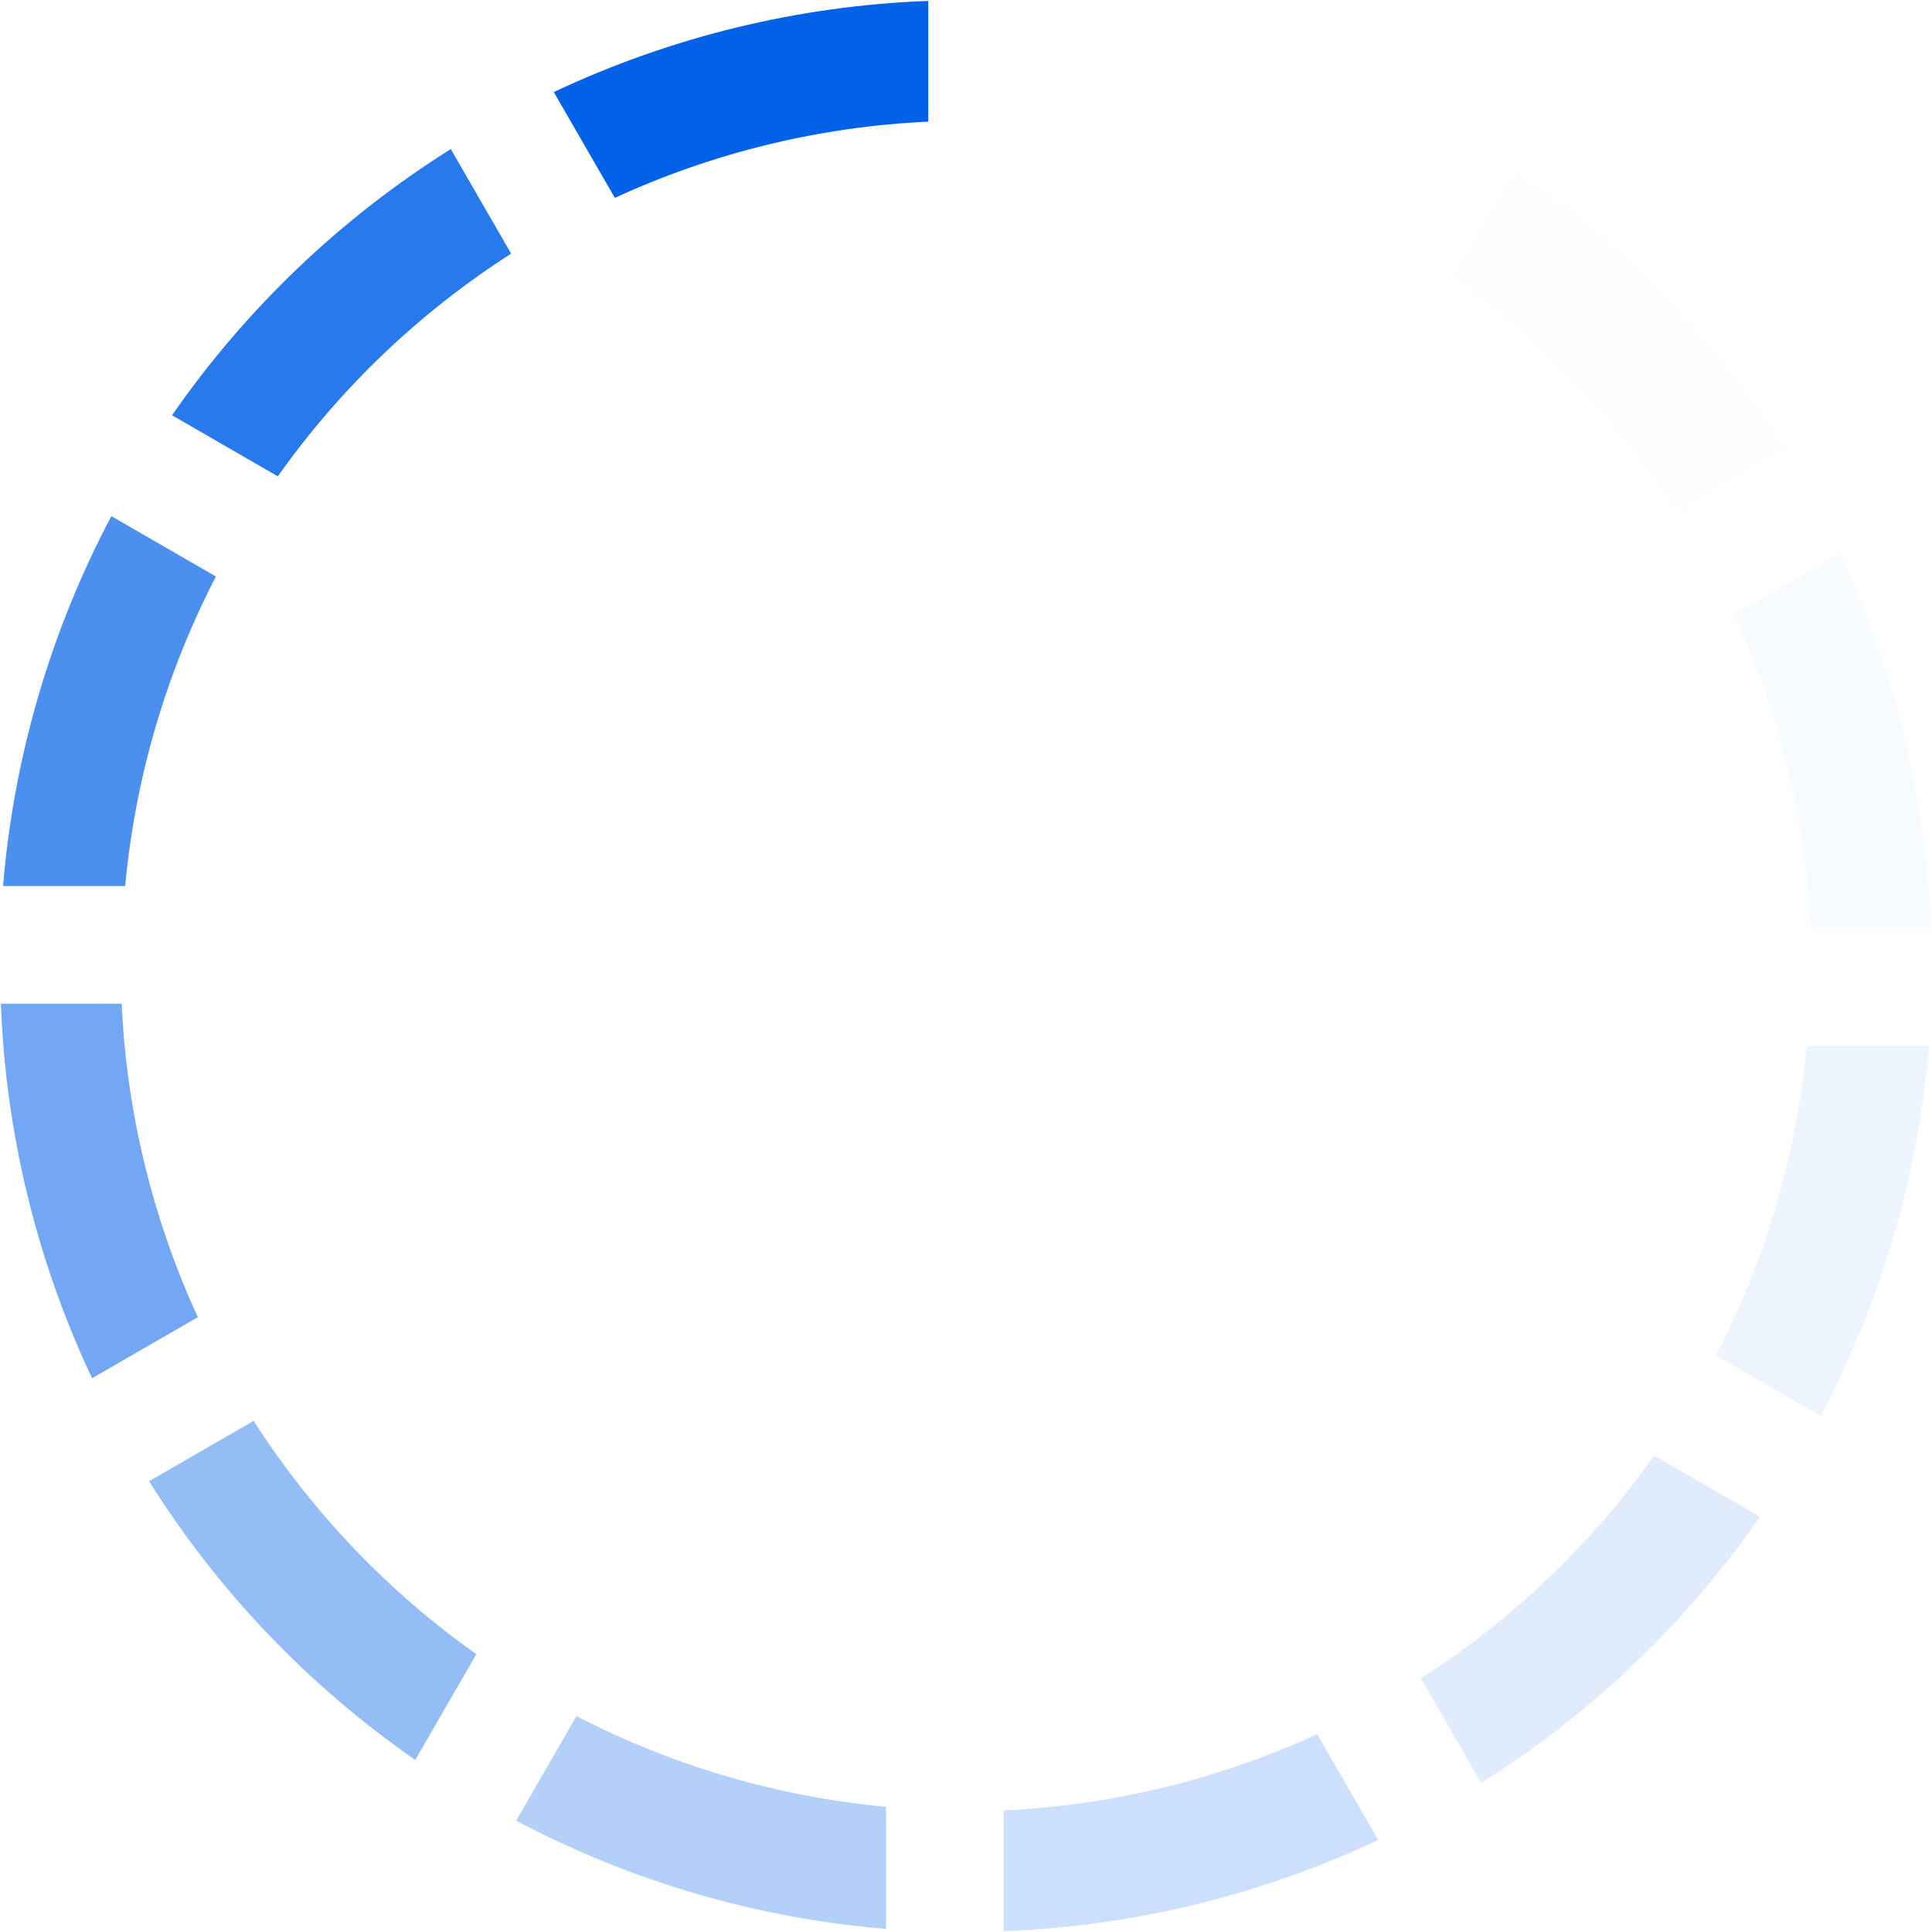
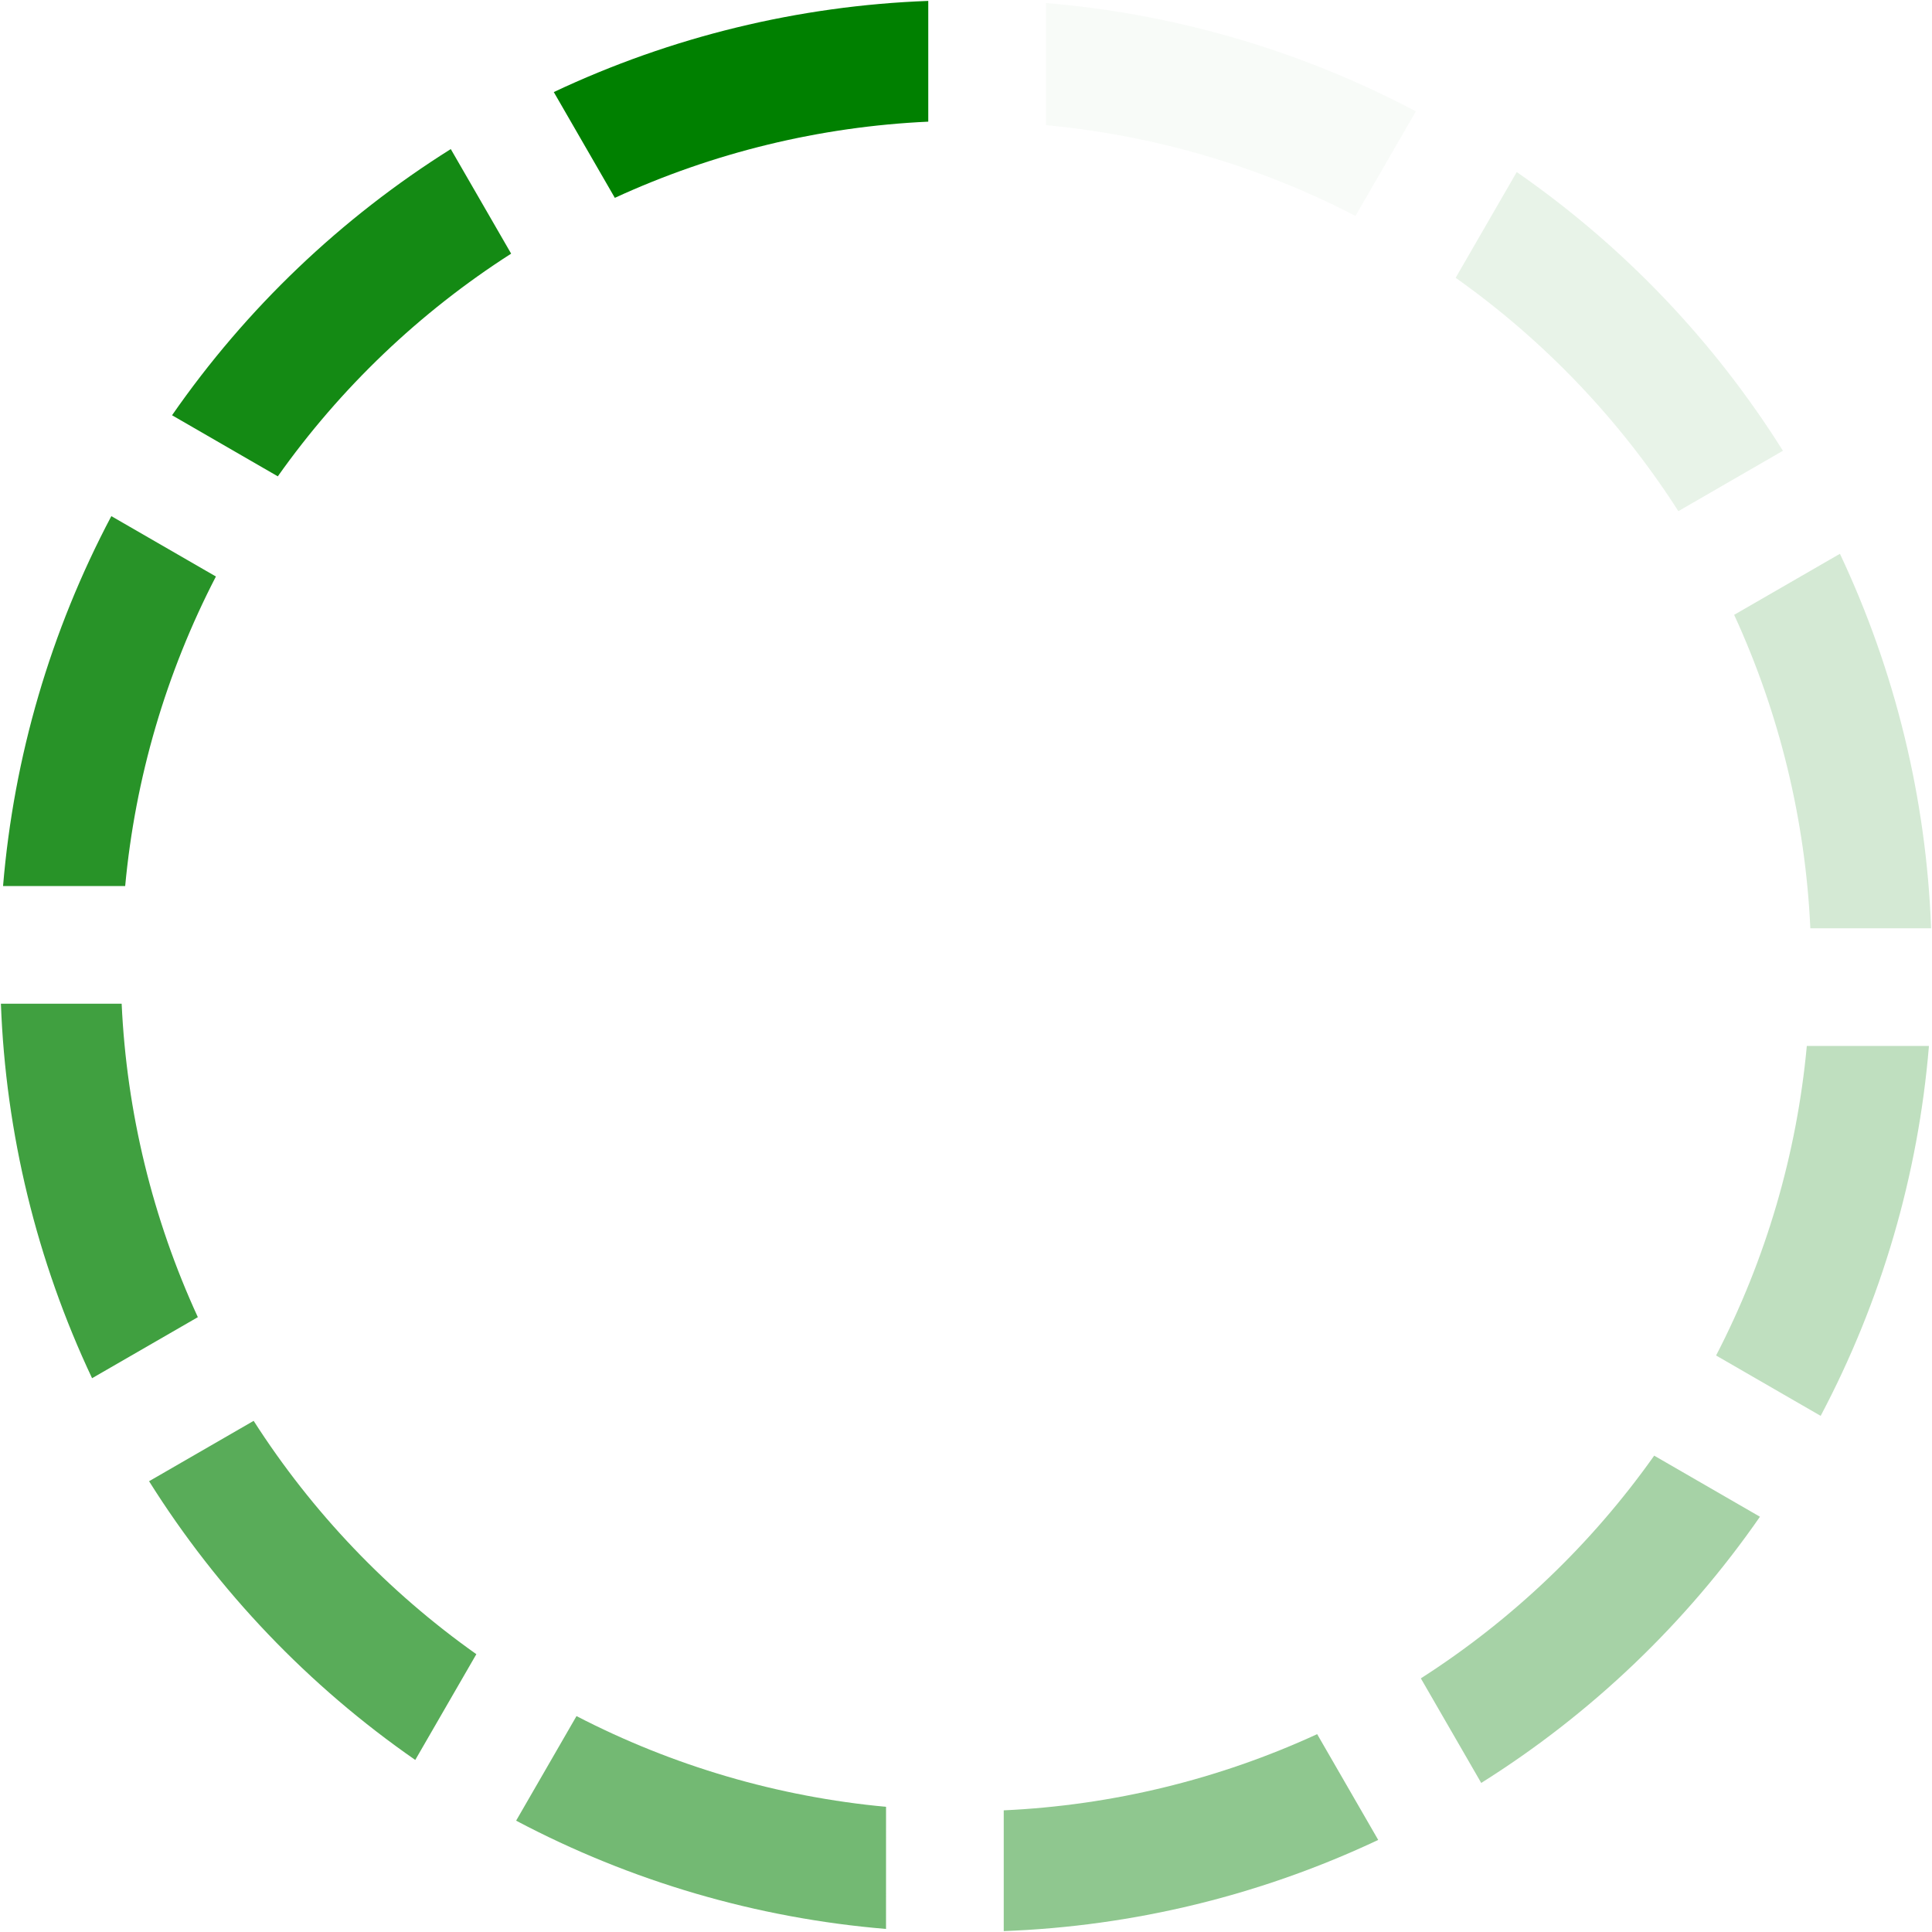
<svg xmlns="http://www.w3.org/2000/svg" version="1.0" width="44px" height="44px" viewBox="0 0 128 128" xml:space="preserve">
  <rect x="0" y="0" width="100%" height="100%" fill="transparent" />
  <g>
-     <path d="M40.73 13.1l-4.04-7A63.67 63.67 0 0 1 61.5.06v8a55.83 55.83 0 0 0-20.77 5.05z" fill="#0162e8" fill-opacity="1" />
-     <path d="M40.73 13.1l-4.04-7A63.67 63.67 0 0 1 61.5.06v8a55.83 55.83 0 0 0-20.77 5.05z" fill="#f8fbfe" fill-opacity="0.03" transform="rotate(30 64 64)" />
-     <path d="M40.73 13.1l-4.04-7A63.67 63.67 0 0 1 61.5.06v8a55.83 55.83 0 0 0-20.77 5.05z" fill="#e8f1fd" fill-opacity="0.09" transform="rotate(60 64 64)" />
-     <path d="M40.73 13.1l-4.04-7A63.67 63.67 0 0 1 61.5.06v8a55.83 55.83 0 0 0-20.77 5.05z" fill="#d4e5fb" fill-opacity="0.17" transform="rotate(90 64 64)" />
-     <path d="M40.73 13.1l-4.04-7A63.67 63.67 0 0 1 61.5.06v8a55.83 55.83 0 0 0-20.77 5.05z" fill="#bed7f9" fill-opacity="0.25" transform="rotate(120 64 64)" />
-     <path d="M40.73 13.1l-4.04-7A63.67 63.67 0 0 1 61.5.06v8a55.83 55.83 0 0 0-20.77 5.05z" fill="#a6c8f7" fill-opacity="0.35" transform="rotate(150 64 64)" />
-     <path d="M40.73 13.1l-4.04-7A63.67 63.67 0 0 1 61.5.06v8a55.83 55.83 0 0 0-20.77 5.05z" fill="#8eb9f5" fill-opacity="0.44" transform="rotate(180 64 64)" />
-     <path d="M40.73 13.1l-4.04-7A63.67 63.67 0 0 1 61.5.06v8a55.83 55.83 0 0 0-20.77 5.05z" fill="#74a9f2" fill-opacity="0.55" transform="rotate(210 64 64)" />
-     <path d="M40.73 13.1l-4.04-7A63.67 63.67 0 0 1 61.5.06v8a55.83 55.83 0 0 0-20.77 5.05z" fill="#5b99f0" fill-opacity="0.65" transform="rotate(240 64 64)" />
-     <path d="M40.73 13.1l-4.04-7A63.67 63.67 0 0 1 61.5.06v8a55.83 55.83 0 0 0-20.77 5.05z" fill="#428aee" fill-opacity="0.75" transform="rotate(270 64 64)" />
-     <path d="M40.73 13.1l-4.04-7A63.67 63.67 0 0 1 61.5.06v8a55.83 55.83 0 0 0-20.77 5.05z" fill="#2b7cec" fill-opacity="0.84" transform="rotate(300 64 64)" />
-     <path d="M40.73 13.1l-4.04-7A63.67 63.67 0 0 1 61.5.06v8a55.83 55.83 0 0 0-20.77 5.05z" fill="#166fea" fill-opacity="0.92" transform="rotate(330 64 64)" />
+     <path d="M40.73 13.1l-4.04-7A63.67 63.67 0 0 1 61.5.06v8a55.83 55.83 0 0 0-20.77 5.05z" fill="#008000" fill-opacity="1" />
+     <path d="M40.73 13.1l-4.04-7A63.67 63.67 0 0 1 61.5.06v8a55.83 55.83 0 0 0-20.77 5.05z" fill="#008000" fill-opacity="0.03" transform="rotate(30 64 64)" />
+     <path d="M40.73 13.1l-4.04-7A63.67 63.67 0 0 1 61.5.06v8a55.83 55.83 0 0 0-20.77 5.05z" fill="#008000" fill-opacity="0.09" transform="rotate(60 64 64)" />
+     <path d="M40.73 13.1l-4.04-7A63.67 63.67 0 0 1 61.5.06v8a55.83 55.83 0 0 0-20.77 5.05z" fill="#008000" fill-opacity="0.17" transform="rotate(90 64 64)" />
+     <path d="M40.73 13.1l-4.04-7A63.67 63.67 0 0 1 61.5.06v8a55.83 55.83 0 0 0-20.77 5.05z" fill="#008000" fill-opacity="0.25" transform="rotate(120 64 64)" />
+     <path d="M40.73 13.1l-4.04-7A63.67 63.67 0 0 1 61.5.06v8a55.83 55.83 0 0 0-20.77 5.05z" fill="#008000" fill-opacity="0.35" transform="rotate(150 64 64)" />
+     <path d="M40.73 13.1l-4.04-7A63.67 63.67 0 0 1 61.5.06v8a55.83 55.83 0 0 0-20.77 5.05z" fill="#008000" fill-opacity="0.44" transform="rotate(180 64 64)" />
+     <path d="M40.73 13.1l-4.04-7A63.67 63.67 0 0 1 61.5.06v8a55.83 55.83 0 0 0-20.77 5.05z" fill="#008000" fill-opacity="0.55" transform="rotate(210 64 64)" />
+     <path d="M40.73 13.1l-4.04-7A63.67 63.67 0 0 1 61.5.06v8a55.83 55.83 0 0 0-20.77 5.05z" fill="#008000" fill-opacity="0.65" transform="rotate(240 64 64)" />
+     <path d="M40.73 13.1l-4.04-7A63.67 63.67 0 0 1 61.5.06v8a55.83 55.83 0 0 0-20.77 5.05z" fill="#008000" fill-opacity="0.75" transform="rotate(270 64 64)" />
+     <path d="M40.73 13.1l-4.04-7A63.67 63.67 0 0 1 61.5.06v8a55.83 55.83 0 0 0-20.77 5.05z" fill="#008000" fill-opacity="0.84" transform="rotate(300 64 64)" />
+     <path d="M40.73 13.1l-4.04-7A63.67 63.67 0 0 1 61.5.06v8a55.83 55.83 0 0 0-20.77 5.05z" fill="#008000" fill-opacity="0.92" transform="rotate(330 64 64)" />
    <animateTransform attributeName="transform" type="rotate" values="0 64 64;30 64 64;60 64 64;90 64 64;120 64 64;150 64 64;180 64 64;210 64 64;240 64 64;270 64 64;300 64 64;330 64 64" calcMode="discrete" dur="1080ms" repeatCount="indefinite" />
  </g>
</svg>
